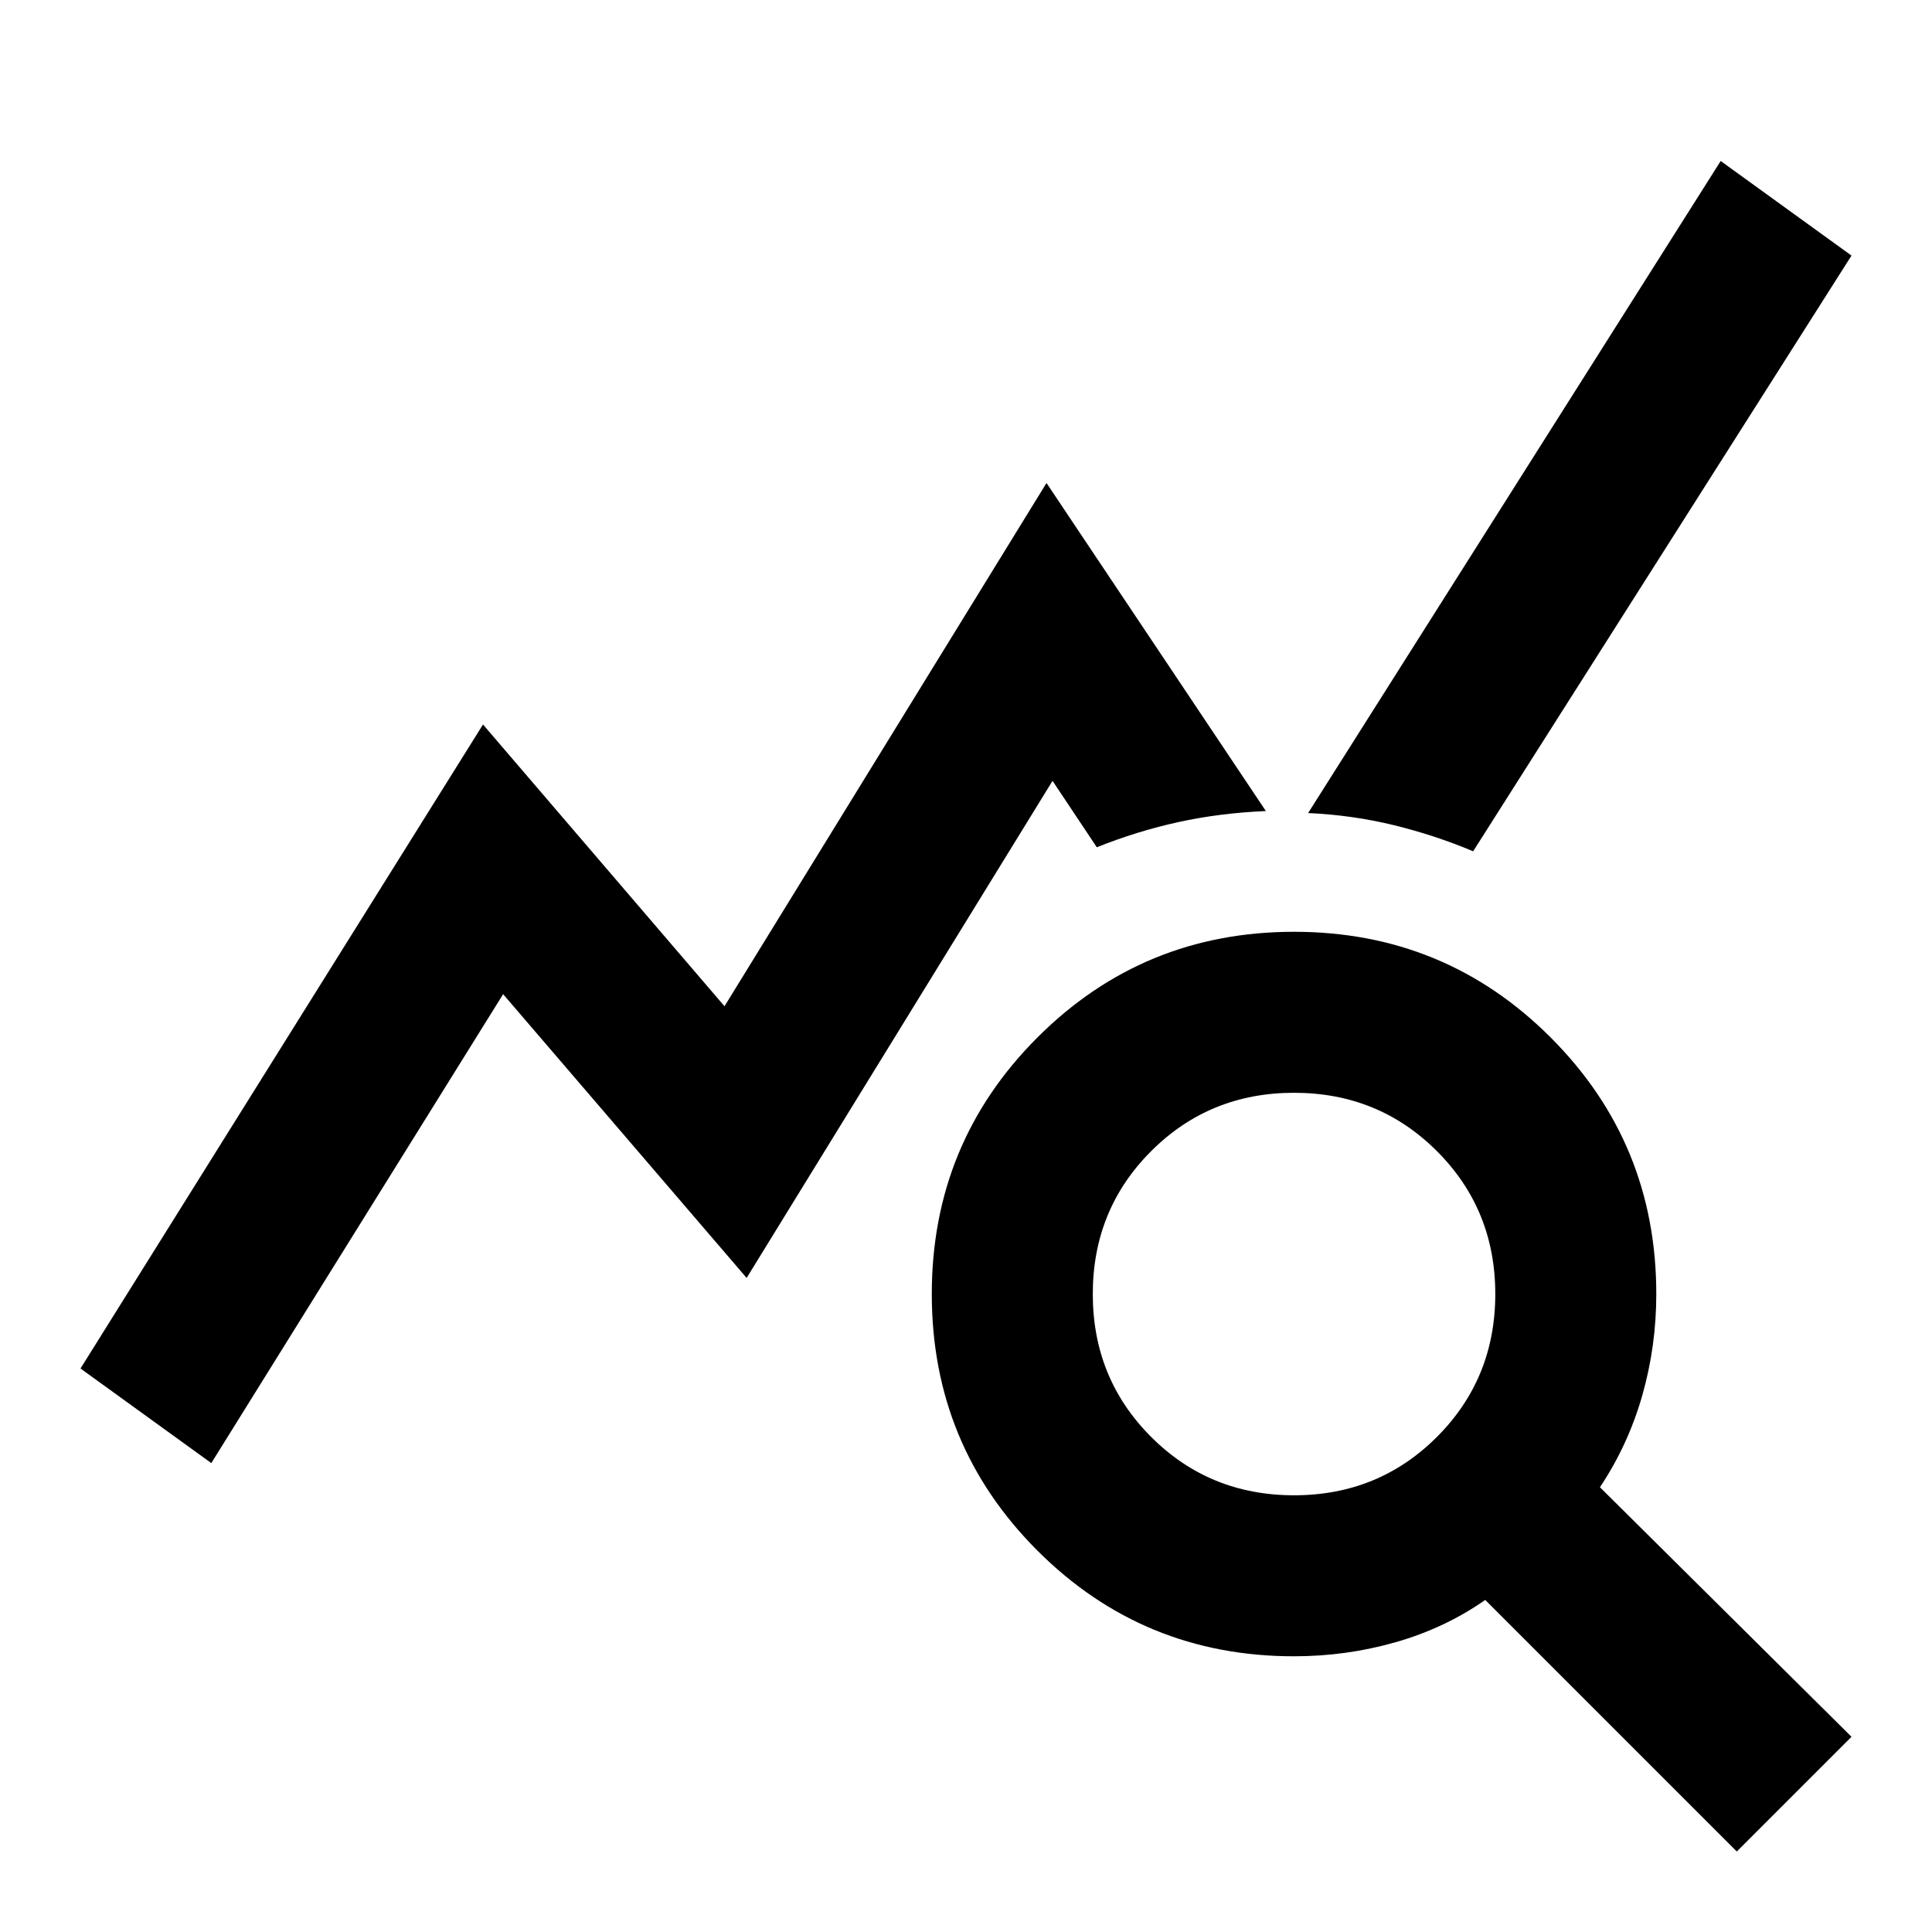
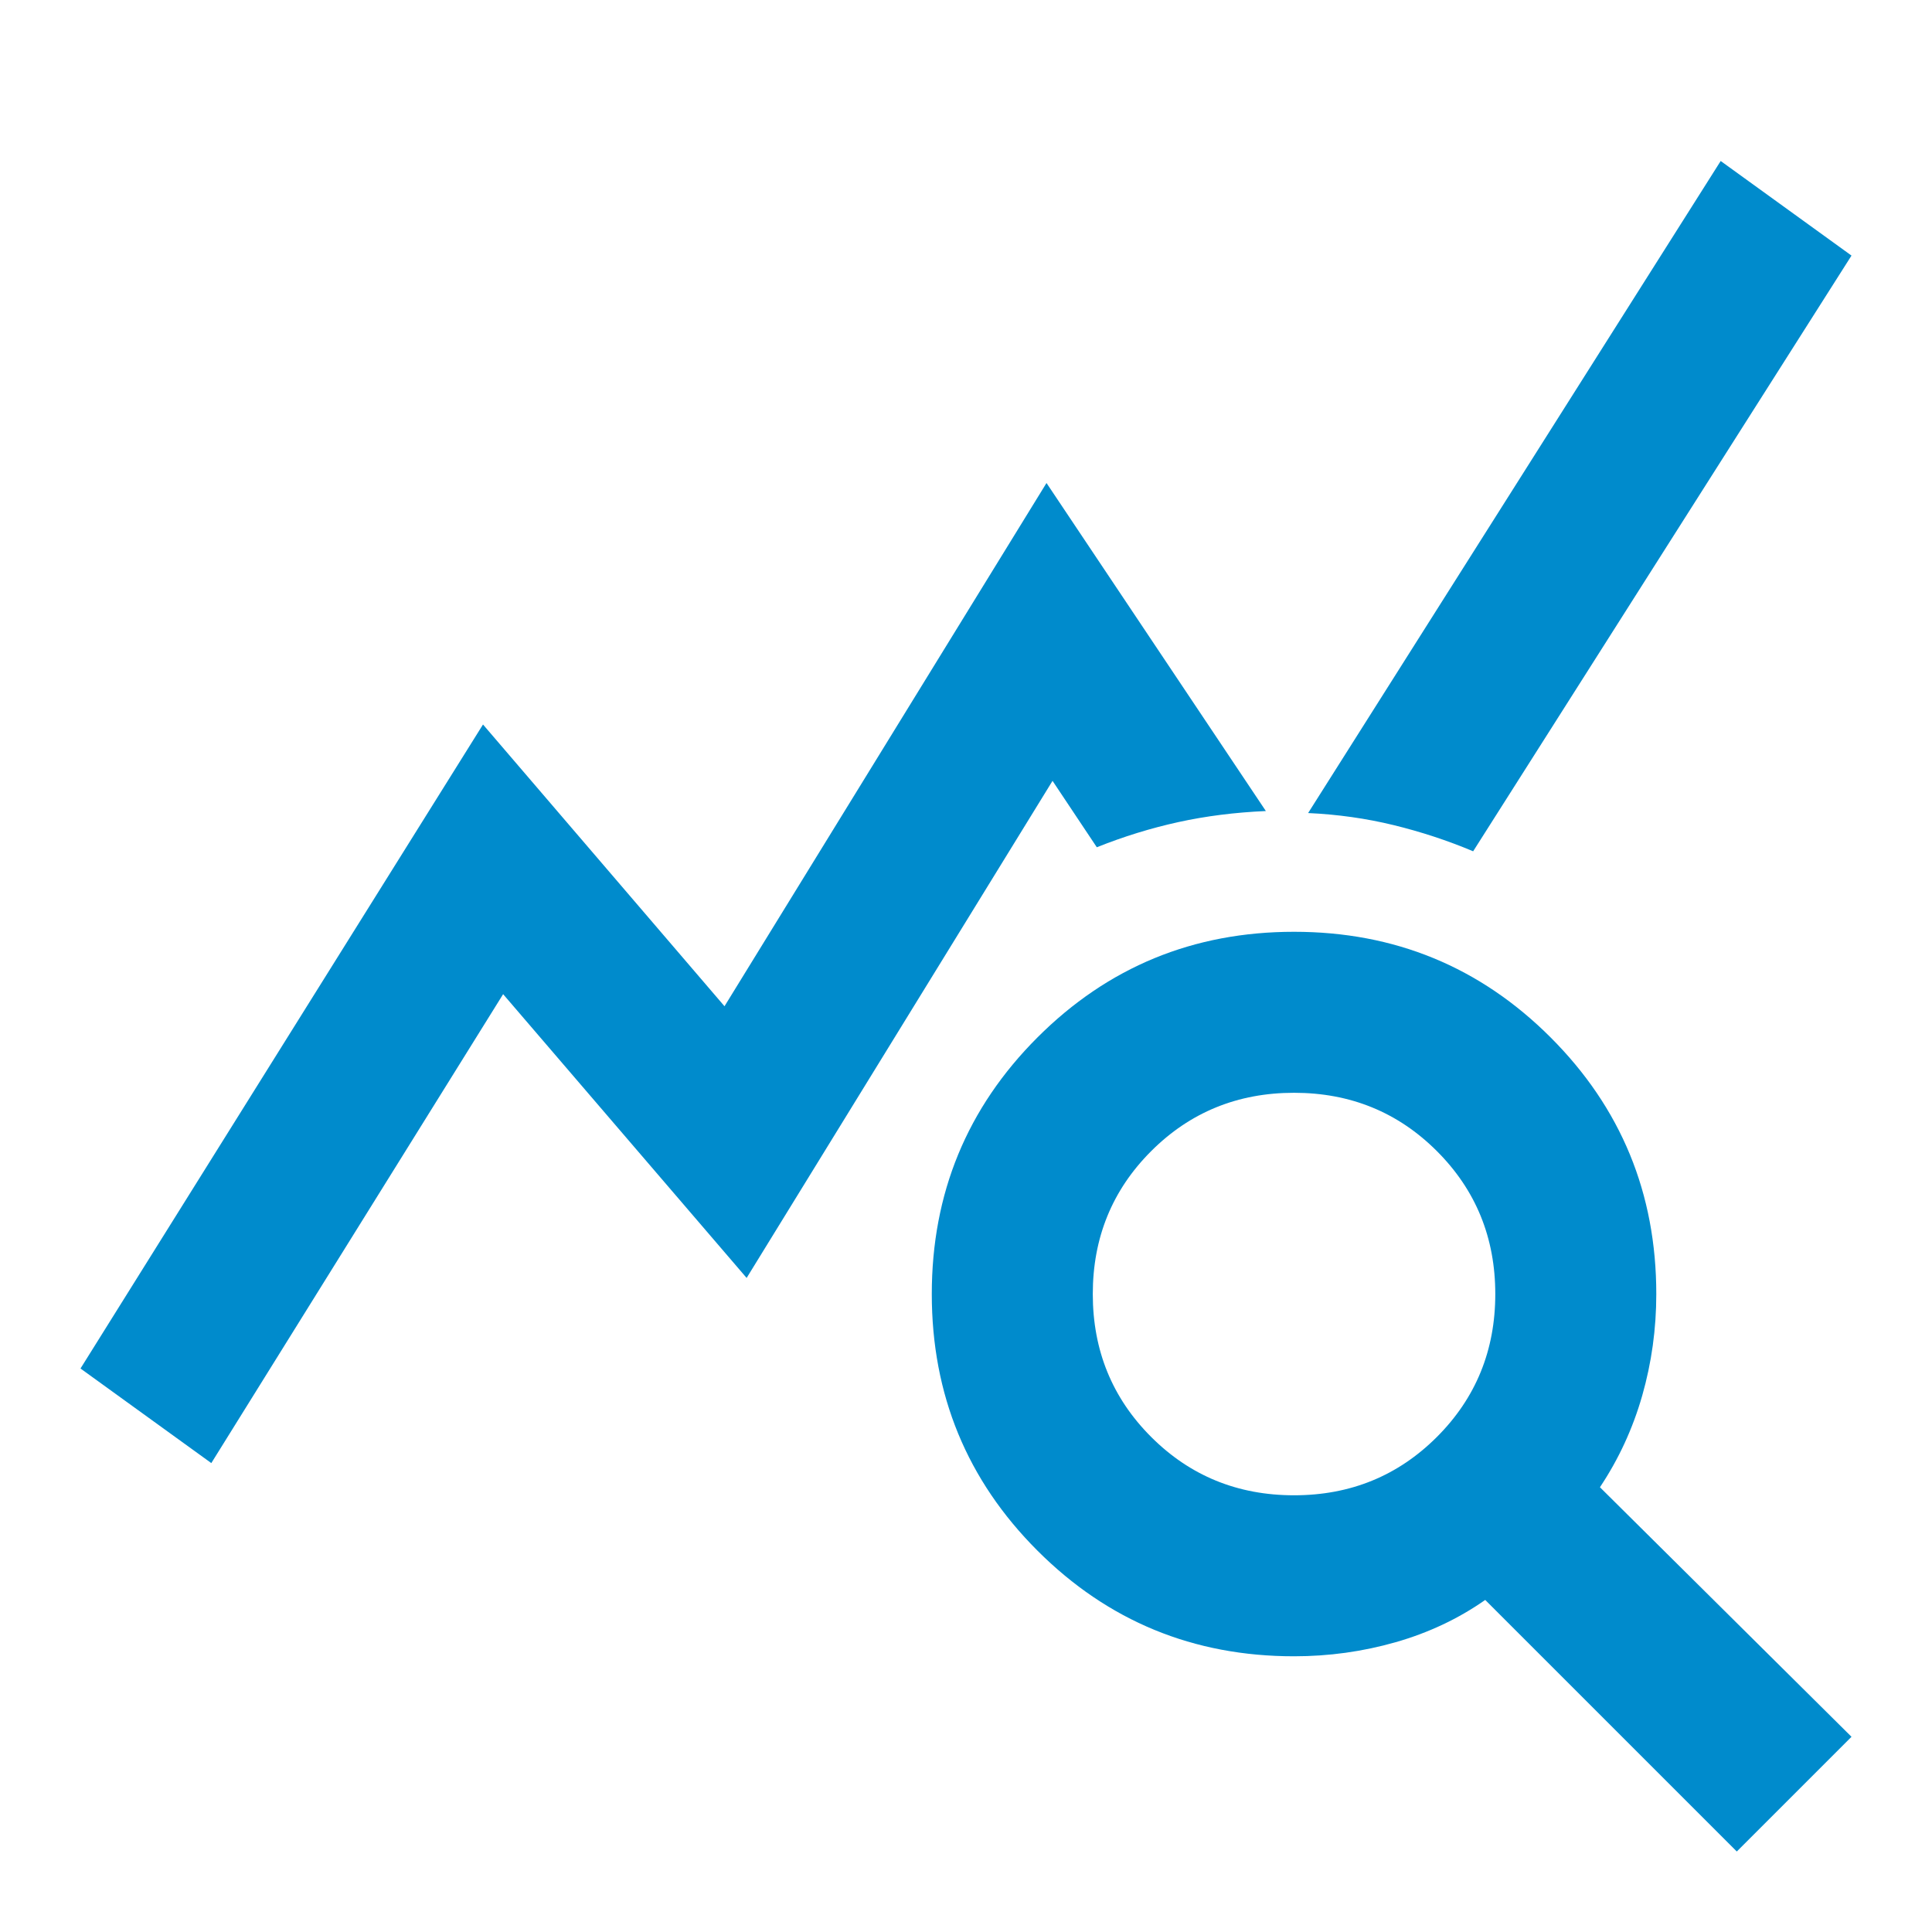
- <svg xmlns="http://www.w3.org/2000/svg" height="24" viewBox="0 -960 960 960" width="24">
+ <svg xmlns="http://www.w3.org/2000/svg" height="24" viewBox="0 -960 960 960" width="24" style="fill:#008bcc;">
  <path d="m105-233-65-47 200-320 120 140 160-260 109 163q-23 1-43.5 5.5T545-539l-22-33-152 247-121-141-145 233ZM863-40 738-165q-20 14-44.5 21t-50.5 7q-75 0-127.5-52.5T463-317q0-75 52.5-127.5T643-497q75 0 127.5 52.5T823-317q0 26-7 50.5T795-221L920-97l-57 57ZM643-217q42 0 71-29t29-71q0-42-29-71t-71-29q-42 0-71 29t-29 71q0 42 29 71t71 29Zm89-320q-19-8-39.5-13t-42.5-6l205-324 65 47-188 296Z" />
</svg>
